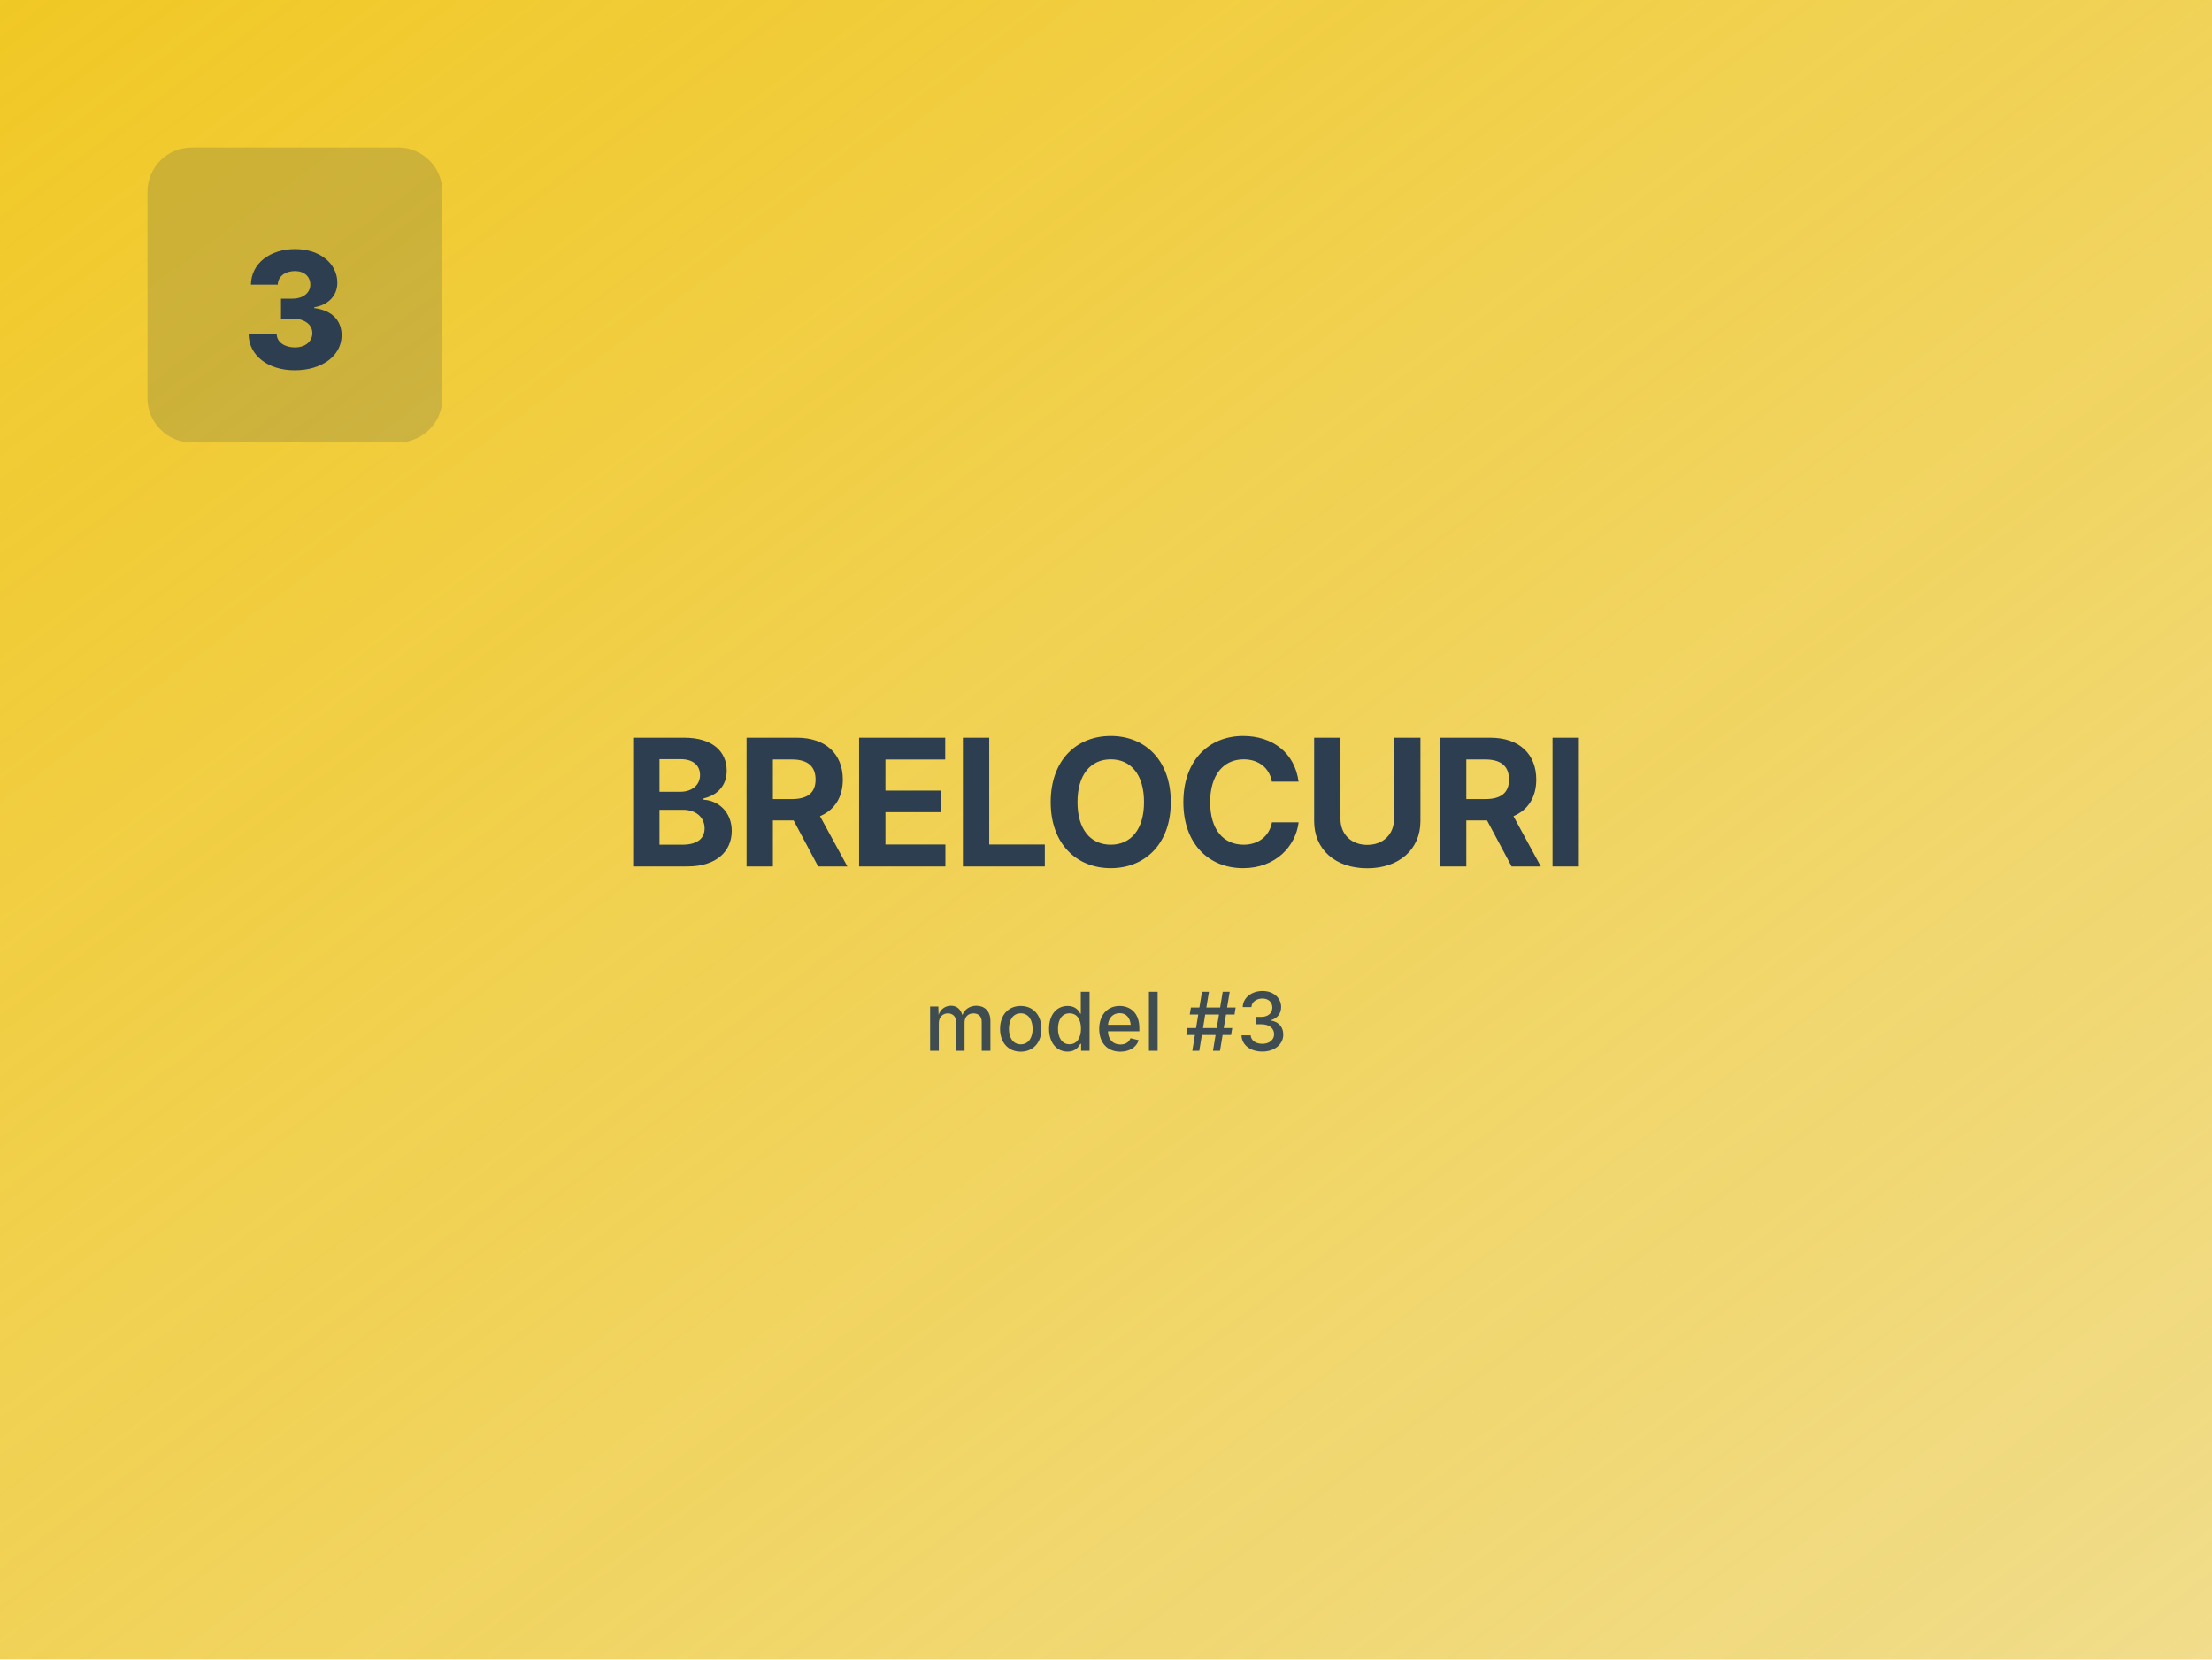
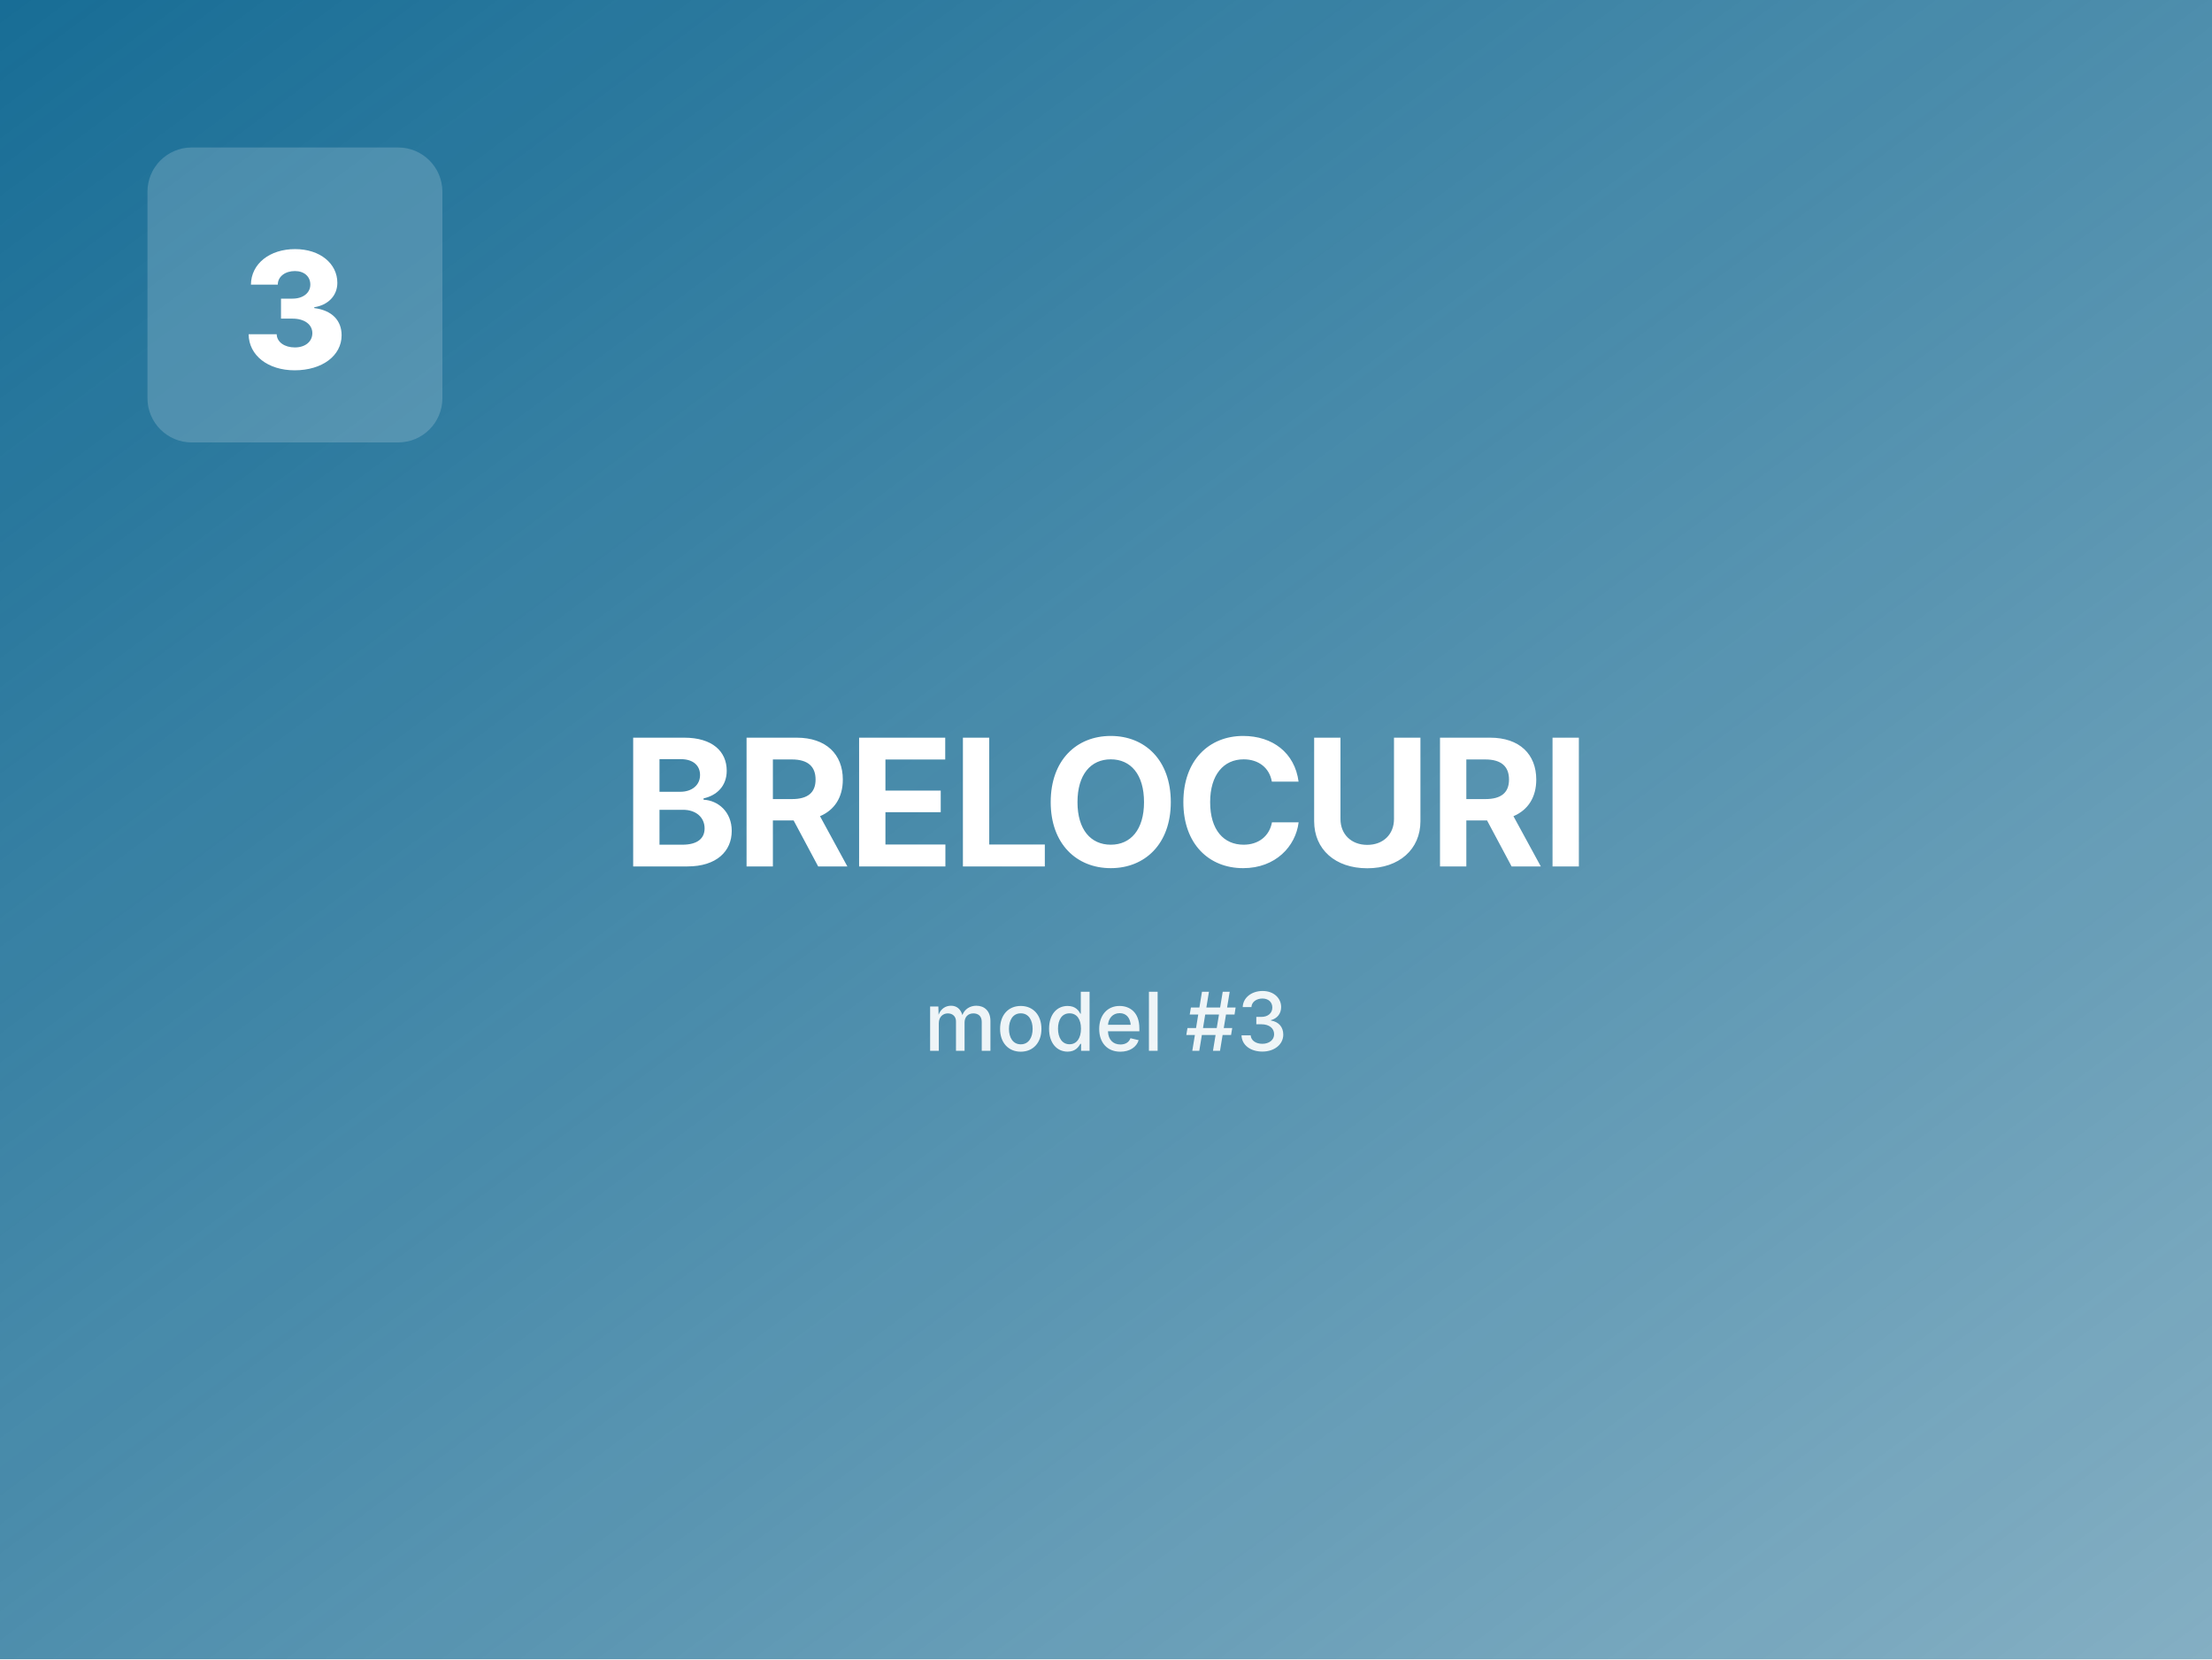
<svg xmlns="http://www.w3.org/2000/svg" viewBox="0 0 600 450" width="600" height="450">
  <defs>
    <linearGradient id="gp-brelocuri-3" x1="0%" y1="0%" x2="100%" y2="100%">
-       <stop offset="0%" stop-color="#f1c40f" stop-opacity="0.9" />
-       <stop offset="100%" stop-color="#f1c40f" stop-opacity="0.45" />
+       <stop offset="0%" stop-color="#005F8C" stop-opacity="0.9" />
+       <stop offset="100%" stop-color="#005F8C" stop-opacity="0.45" />
    </linearGradient>
  </defs>
  <rect width="600" height="450" fill="url(#gp-brelocuri-3)" />
-   <rect x="40" y="40" width="80" height="80" rx="12" fill="#2c3e50" fill-opacity="0.18" />
-   <text x="80" y="100" font-family="Inter, system-ui, sans-serif" font-size="44" font-weight="800" fill="#2c3e50" text-anchor="middle">3</text>
-   <text x="300" y="235" font-family="Inter, system-ui, sans-serif" font-size="48" font-weight="700" fill="#2c3e50" text-anchor="middle" letter-spacing="-1">BRELOCURI</text>
-   <text x="300" y="285" font-family="Inter, system-ui, sans-serif" font-size="22" font-weight="500" fill="#2c3e50" fill-opacity="0.9" text-anchor="middle">model #3</text>
+   <rect x="40" y="40" width="80" height="80" rx="12" fill="#fff" fill-opacity="0.18" />
+   <text x="80" y="100" font-family="Inter, system-ui, sans-serif" font-size="44" font-weight="800" fill="#fff" text-anchor="middle">3</text>
+   <text x="300" y="235" font-family="Inter, system-ui, sans-serif" font-size="48" font-weight="700" fill="#fff" text-anchor="middle" letter-spacing="-1">BRELOCURI</text>
+   <text x="300" y="285" font-family="Inter, system-ui, sans-serif" font-size="22" font-weight="500" fill="#fff" fill-opacity="0.9" text-anchor="middle">model #3</text>
</svg>
